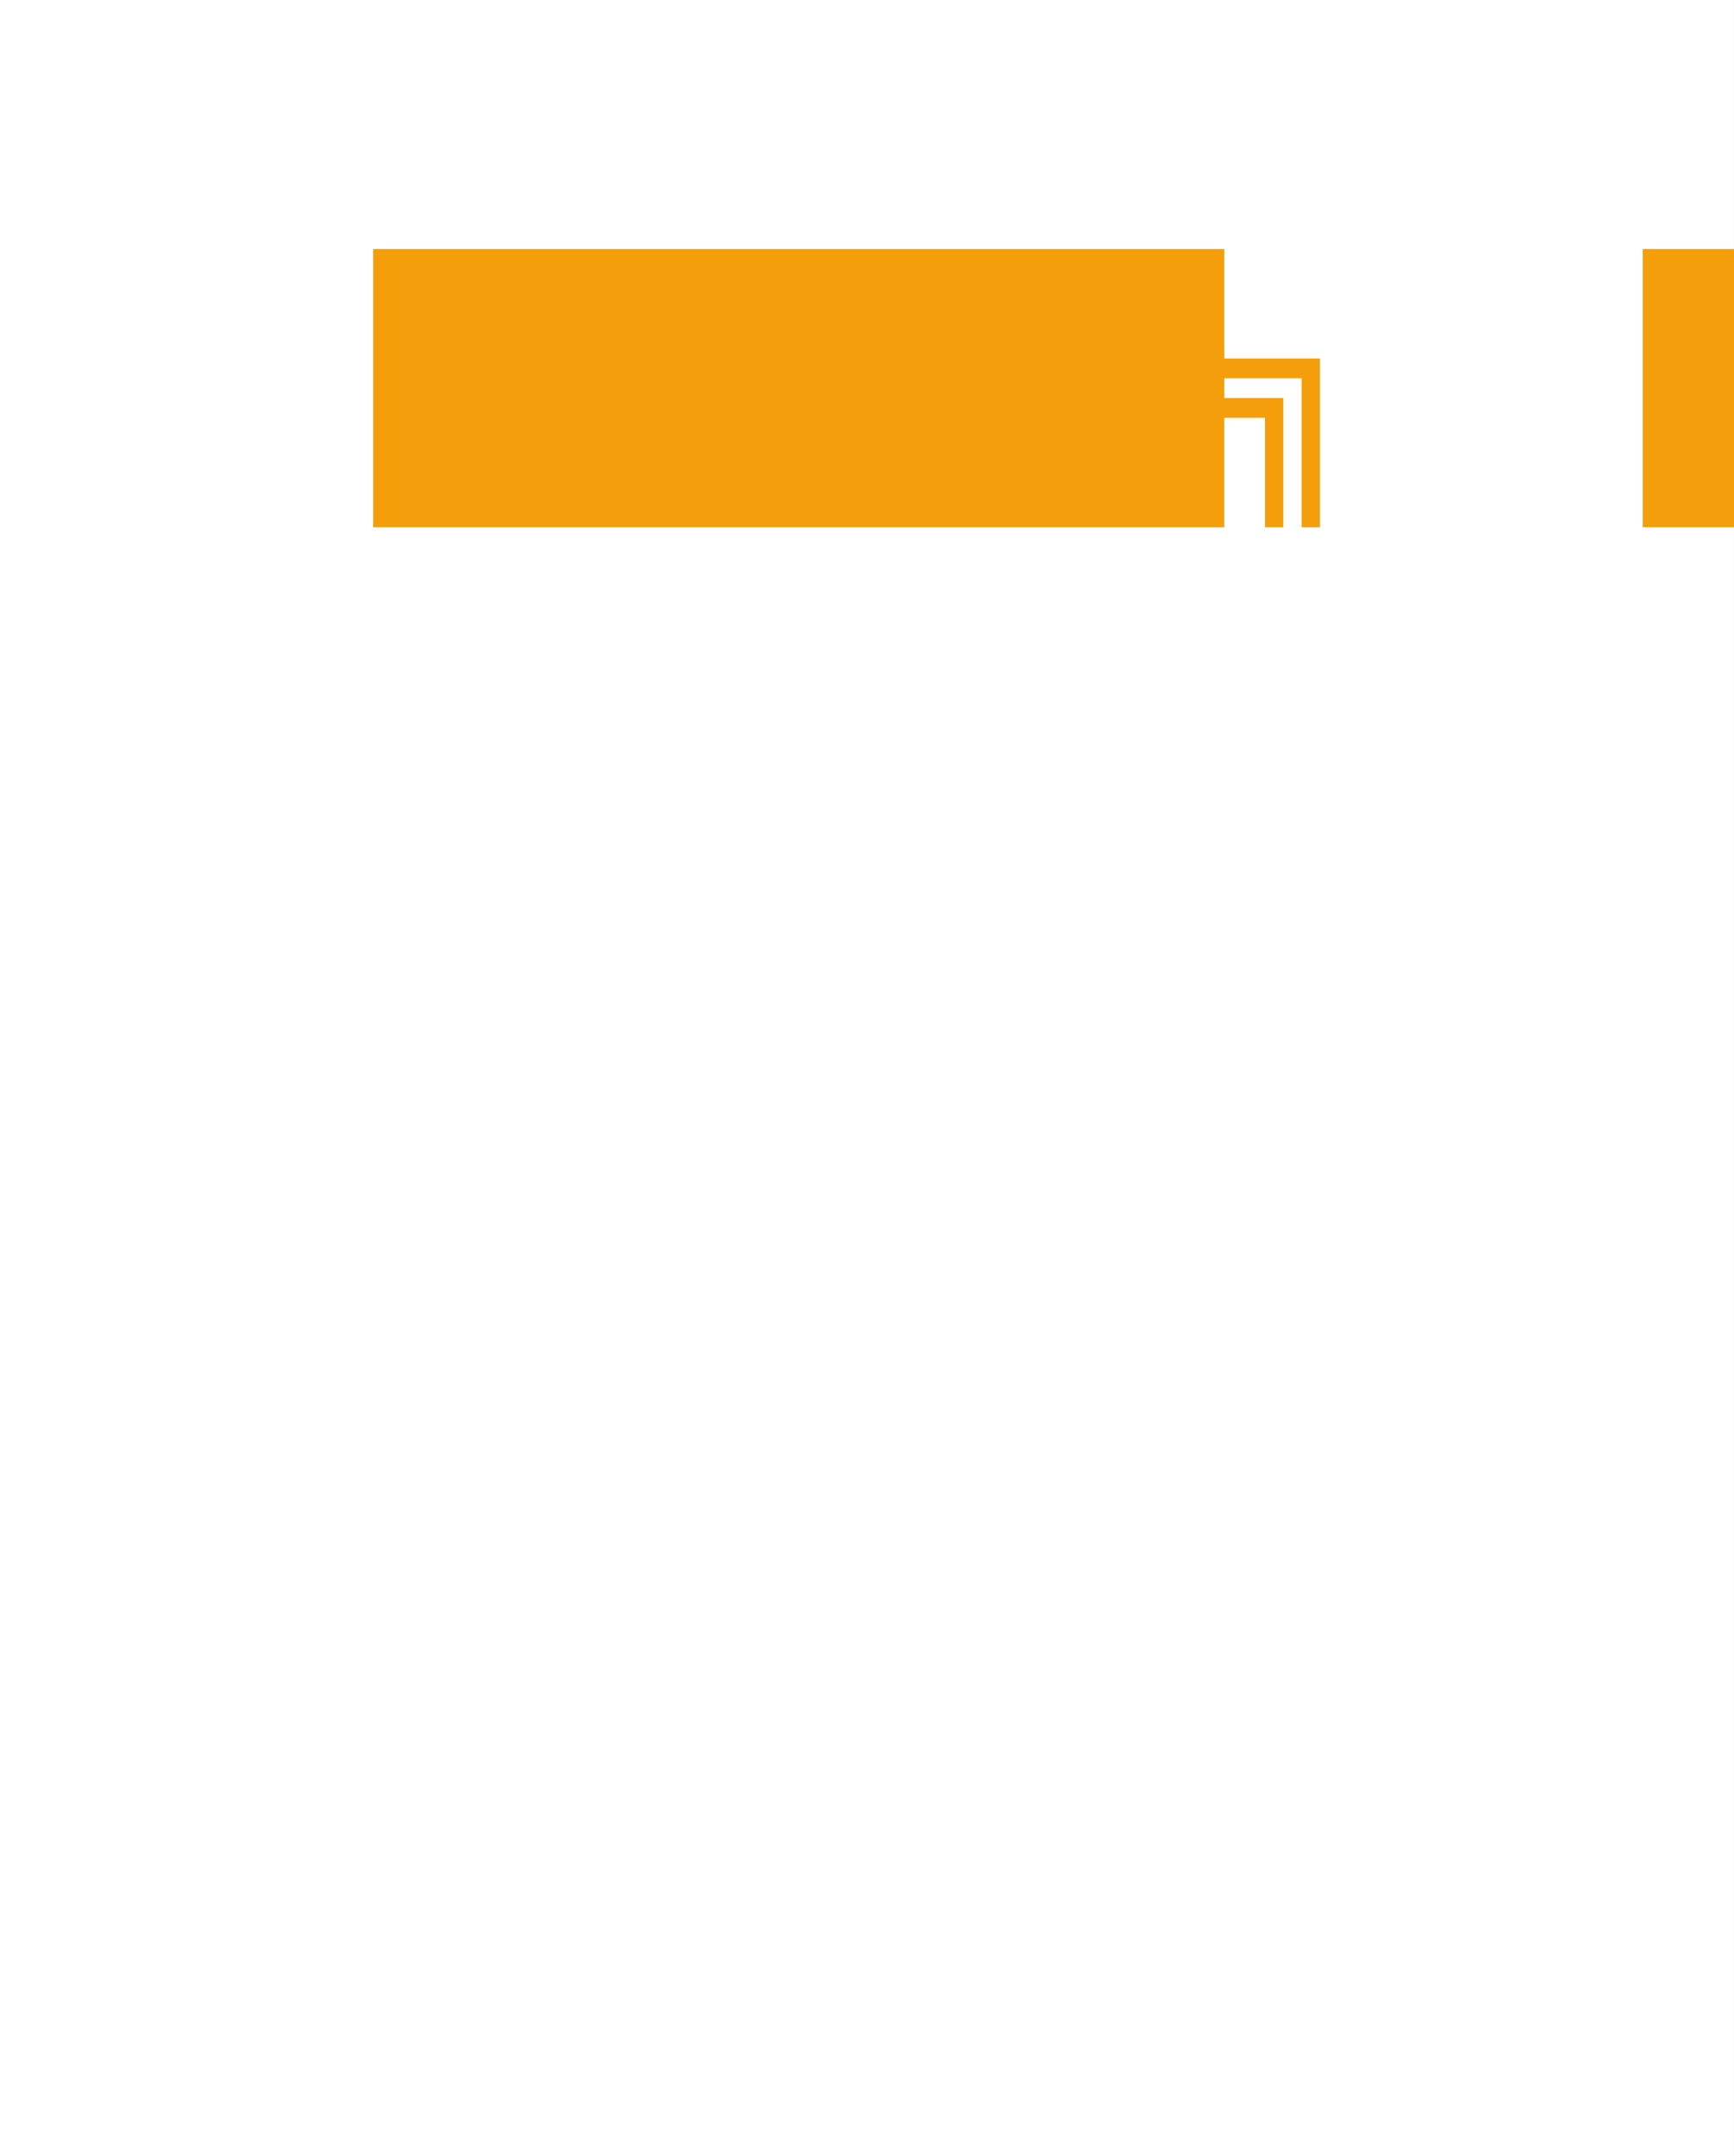
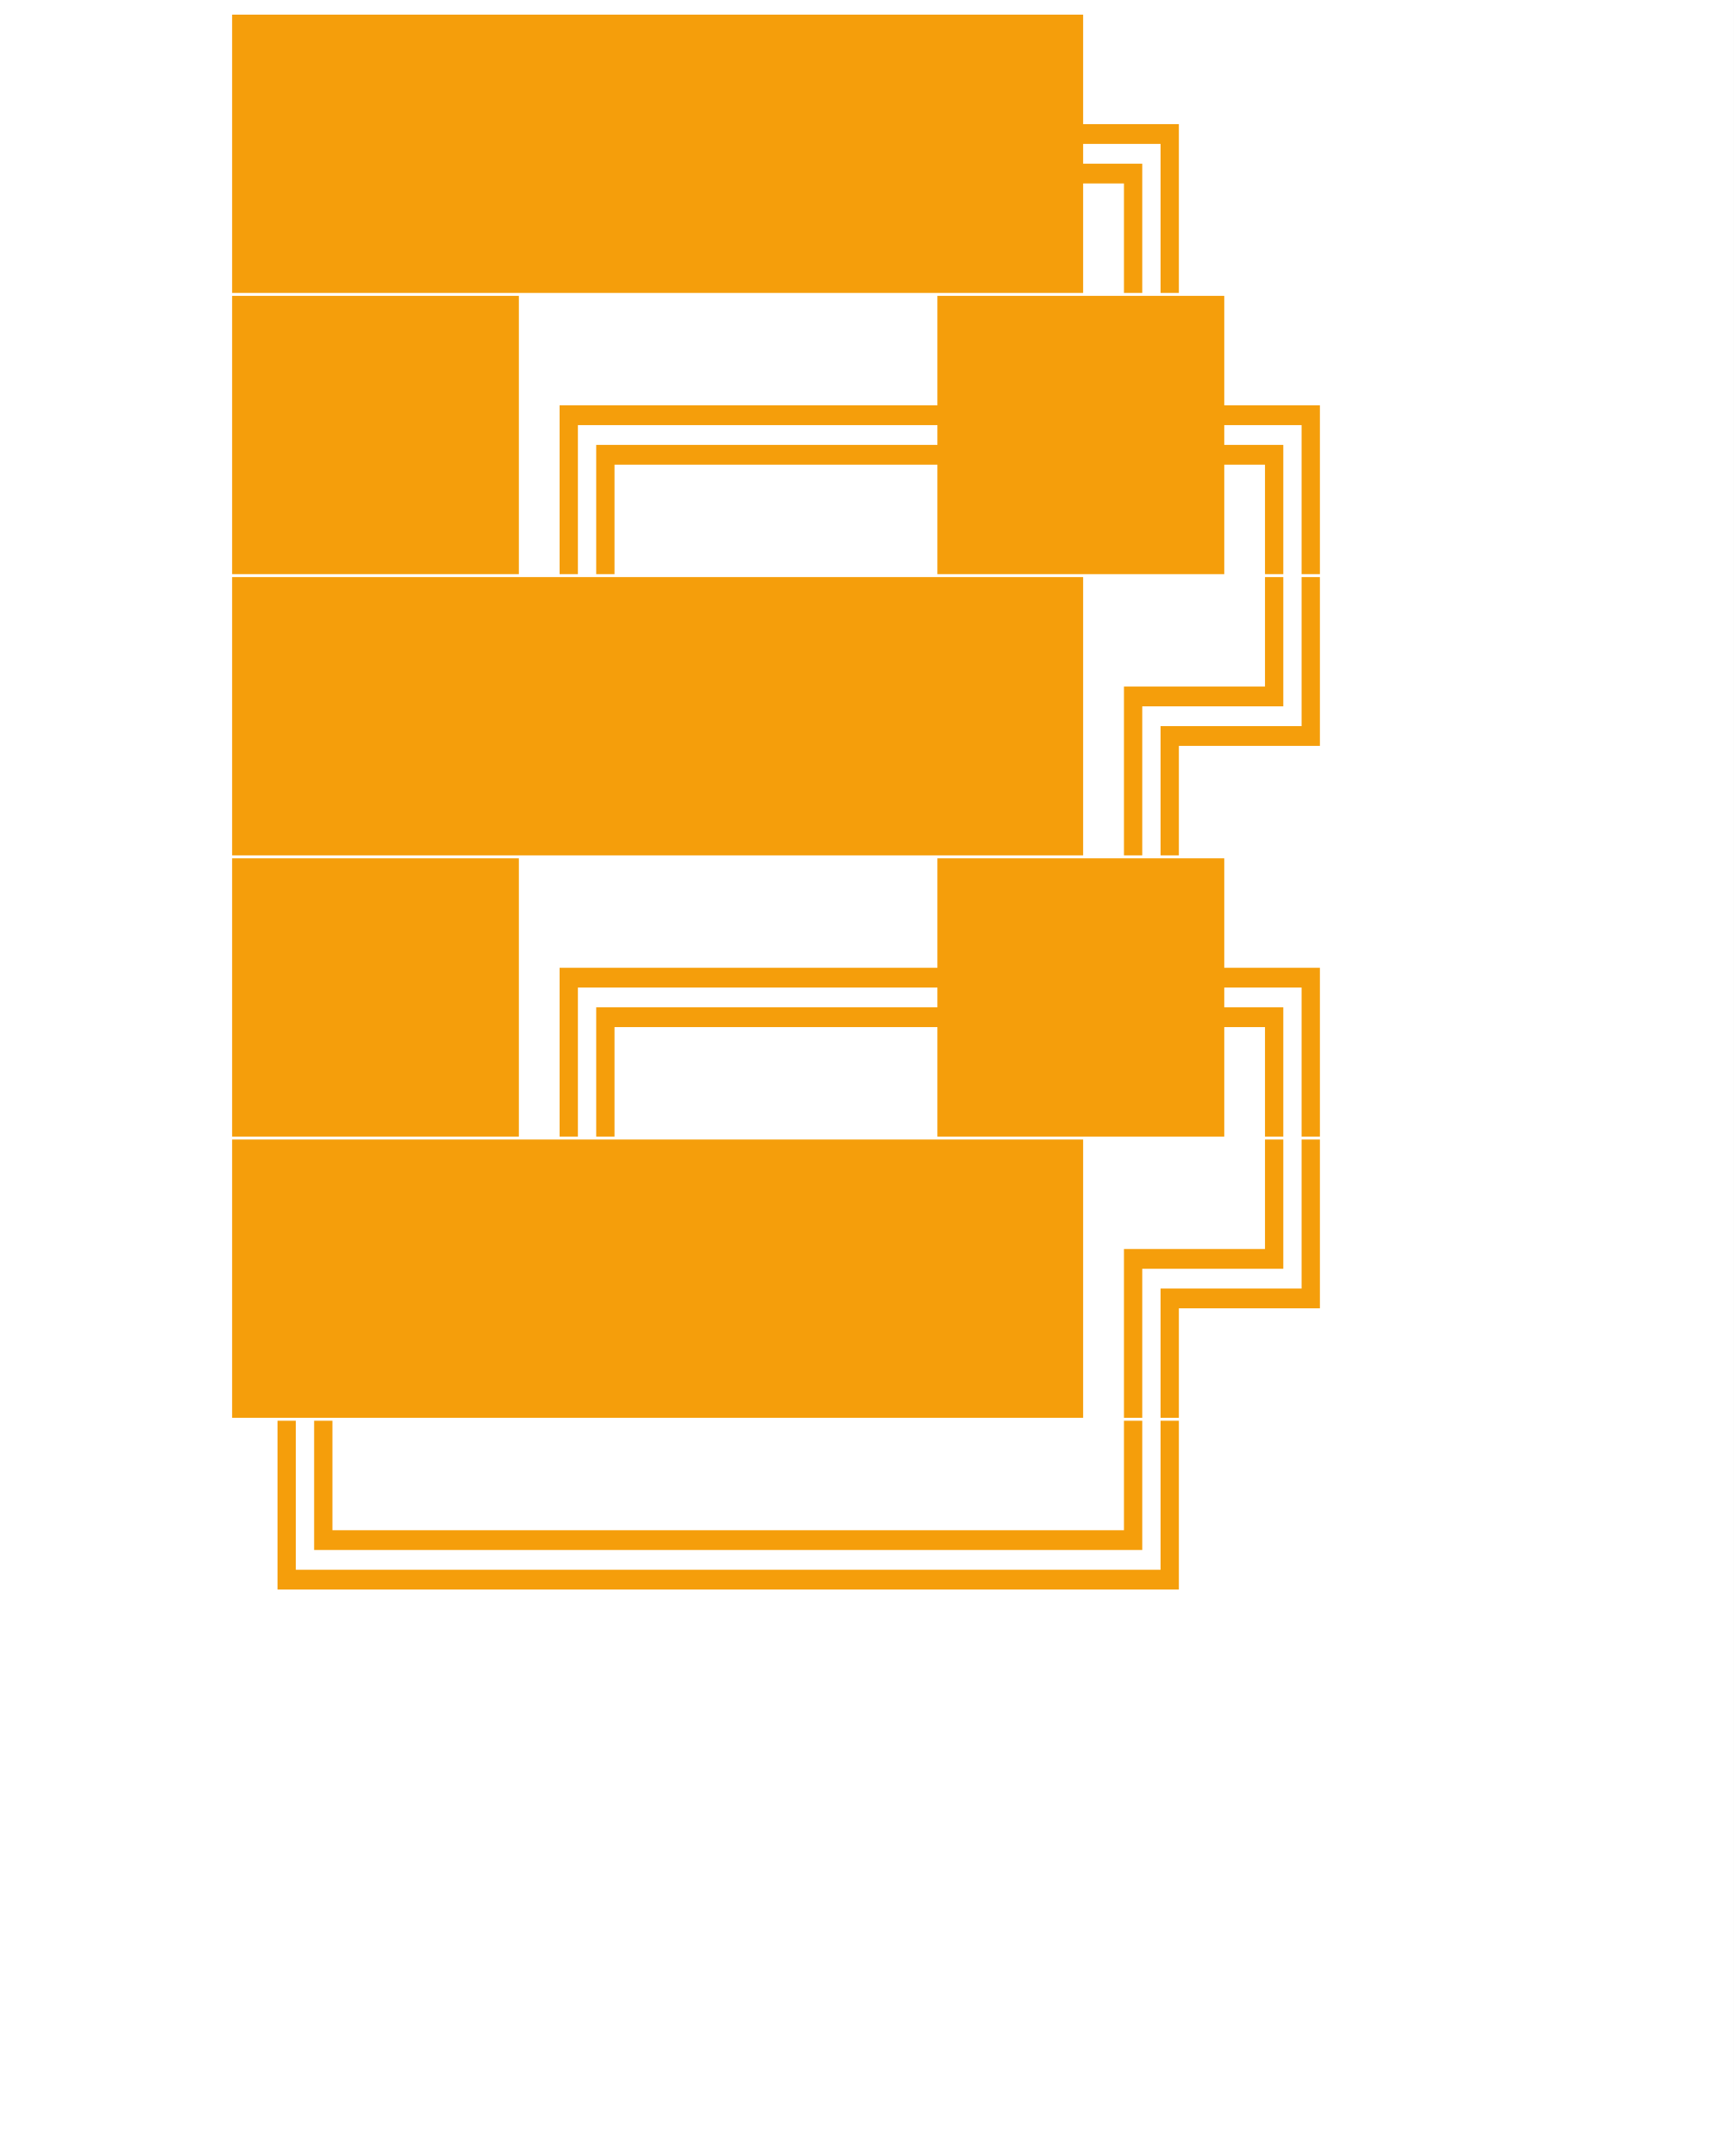
<svg xmlns="http://www.w3.org/2000/svg" viewBox="0 0 74 92" width="74" height="92">
  <rect width="100%" height="100%" fill="#ffffff" />
-   <text x="10" y="20" font-family="monospace" font-size="10" fill="#f59e0b" xml:space="preserve">
- ██████╗
-  ██╔══██╗
-  ██████╔╝
-  ██╔══██╗
-  ██████╔╝
-  ╚═════╝</text>
+   <text x="10" y="10" font-family="monospace" font-size="10" fill="#f59e0b">
+     <tspan x="10" dy="0">██████╗</tspan>
+     <tspan x="10" dy="12"> ██╔══██╗</tspan>
+     <tspan x="10" dy="12"> ██████╔╝</tspan>
+     <tspan x="10" dy="12"> ██╔══██╗</tspan>
+     <tspan x="10" dy="12"> ██████╔╝</tspan>
+     <tspan x="10" dy="12"> ╚═════╝</tspan>
+   </text>
</svg>
